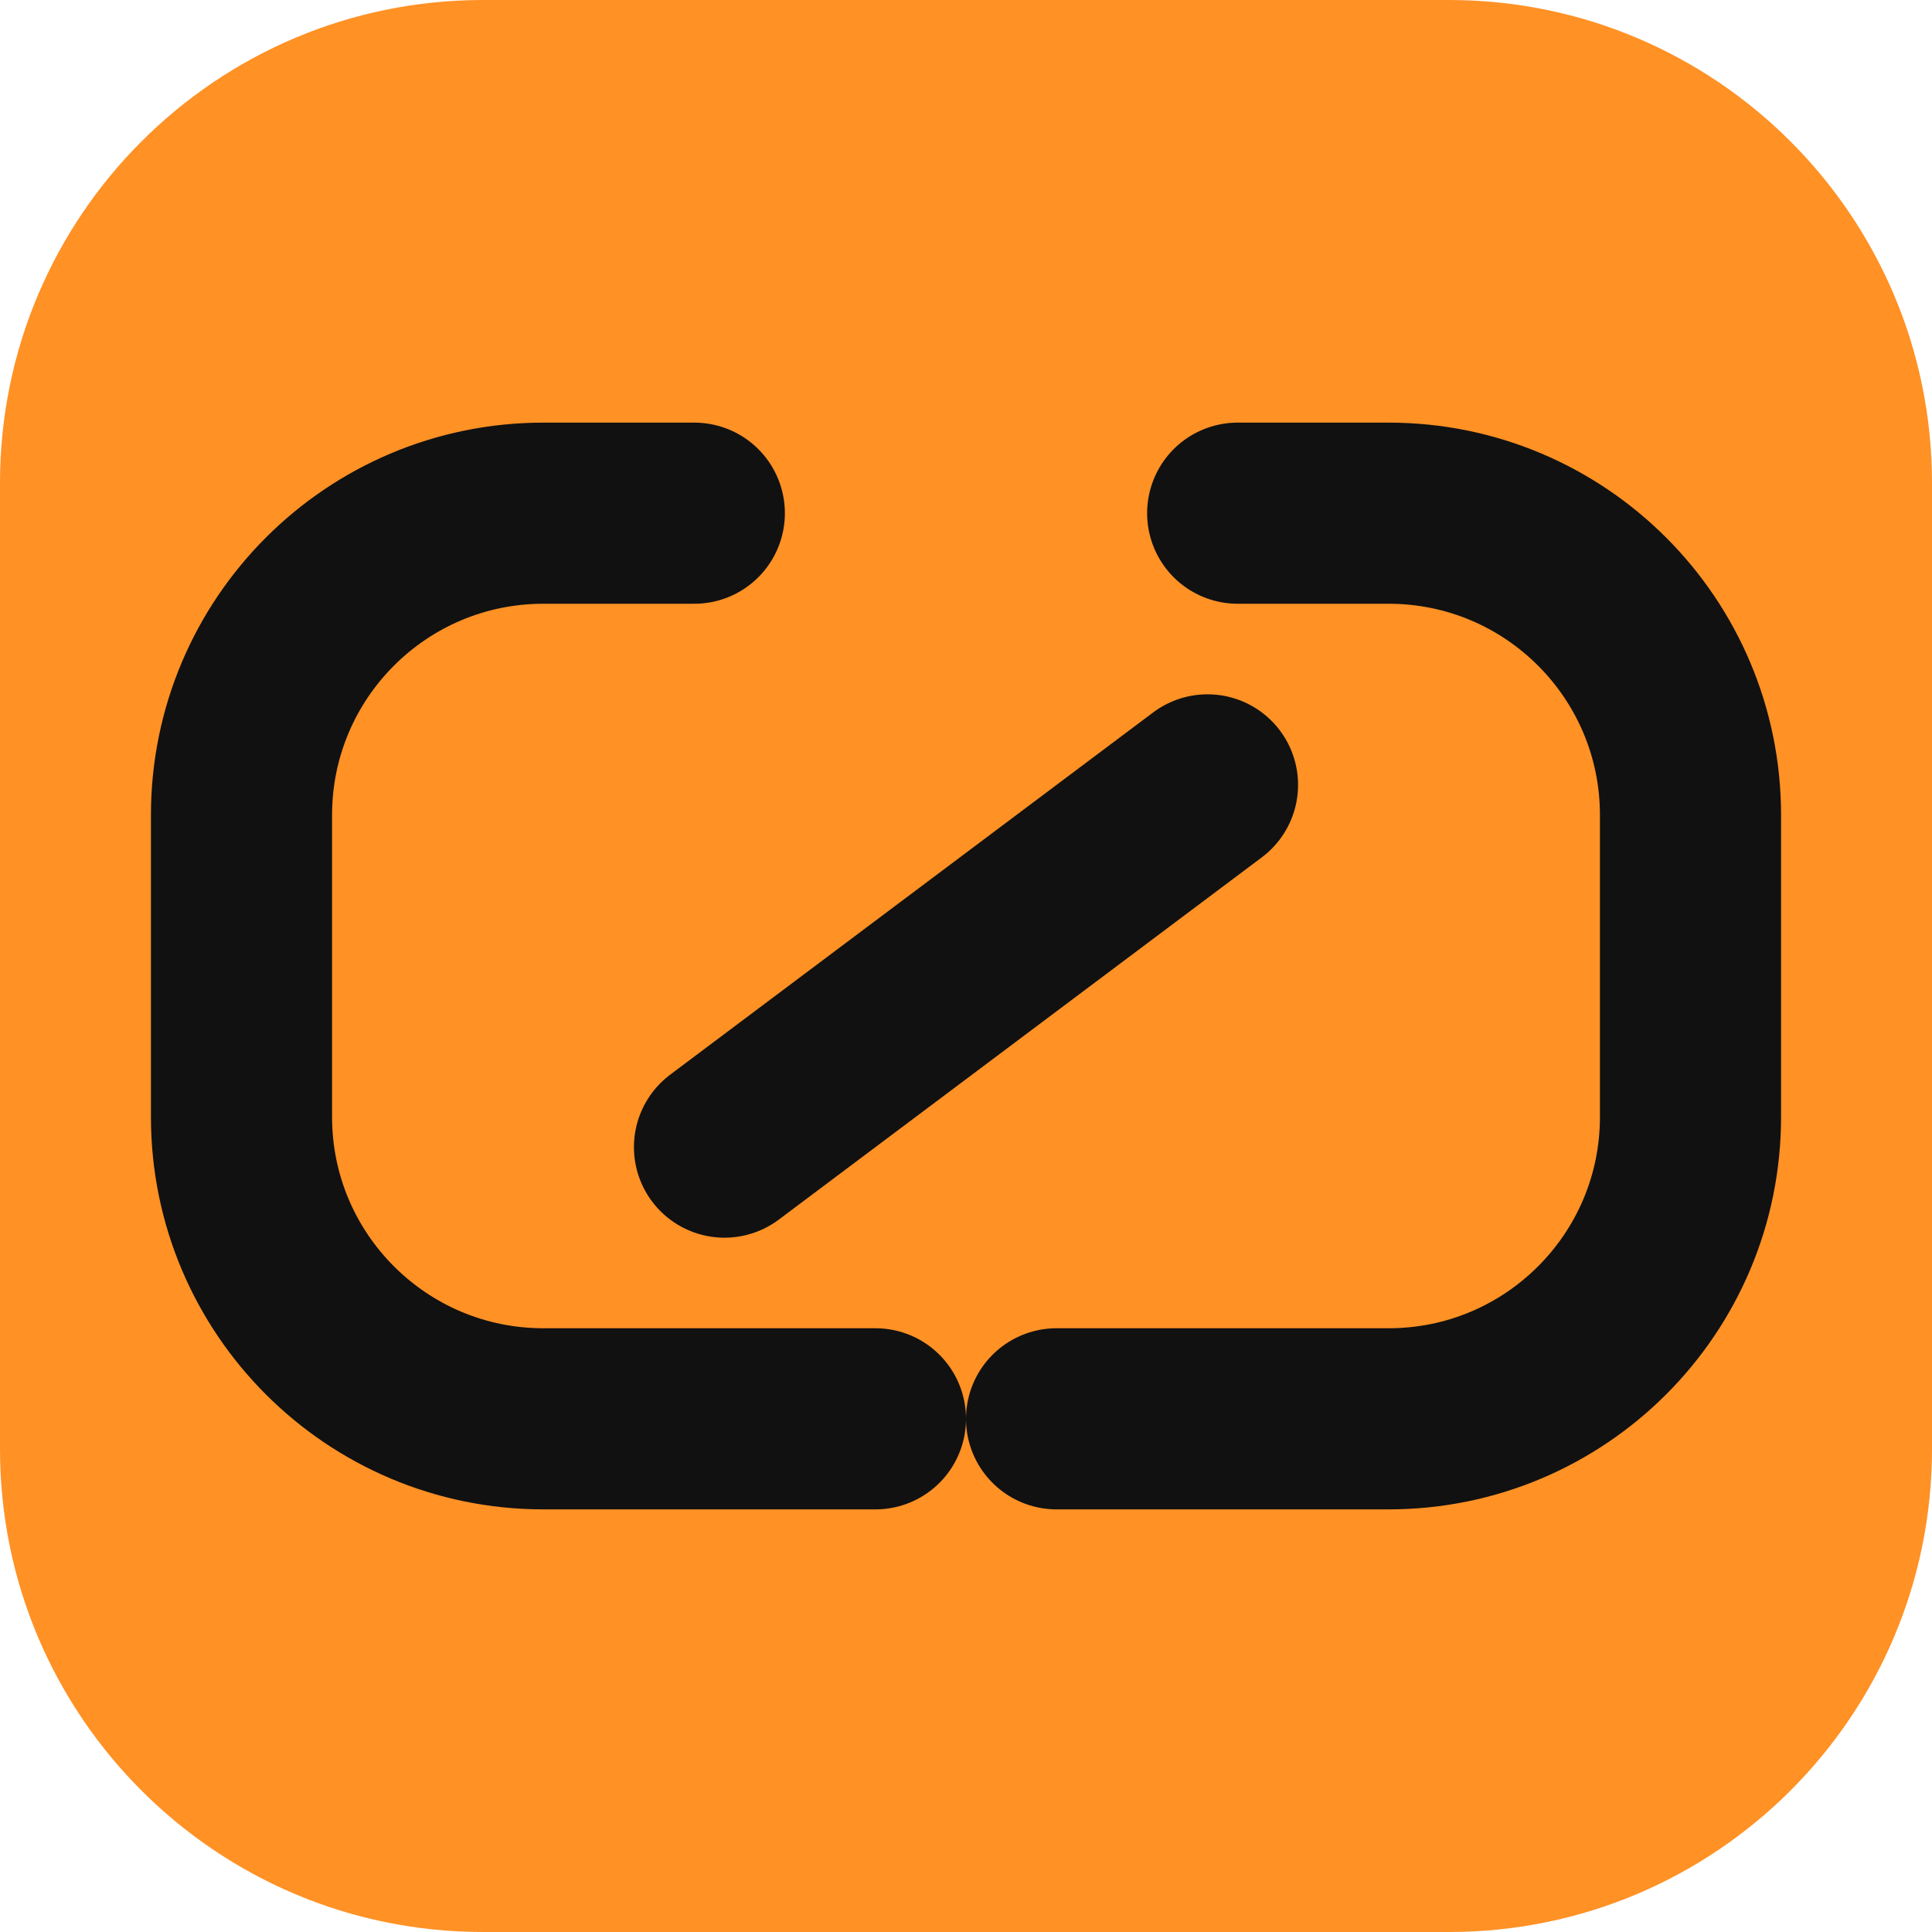
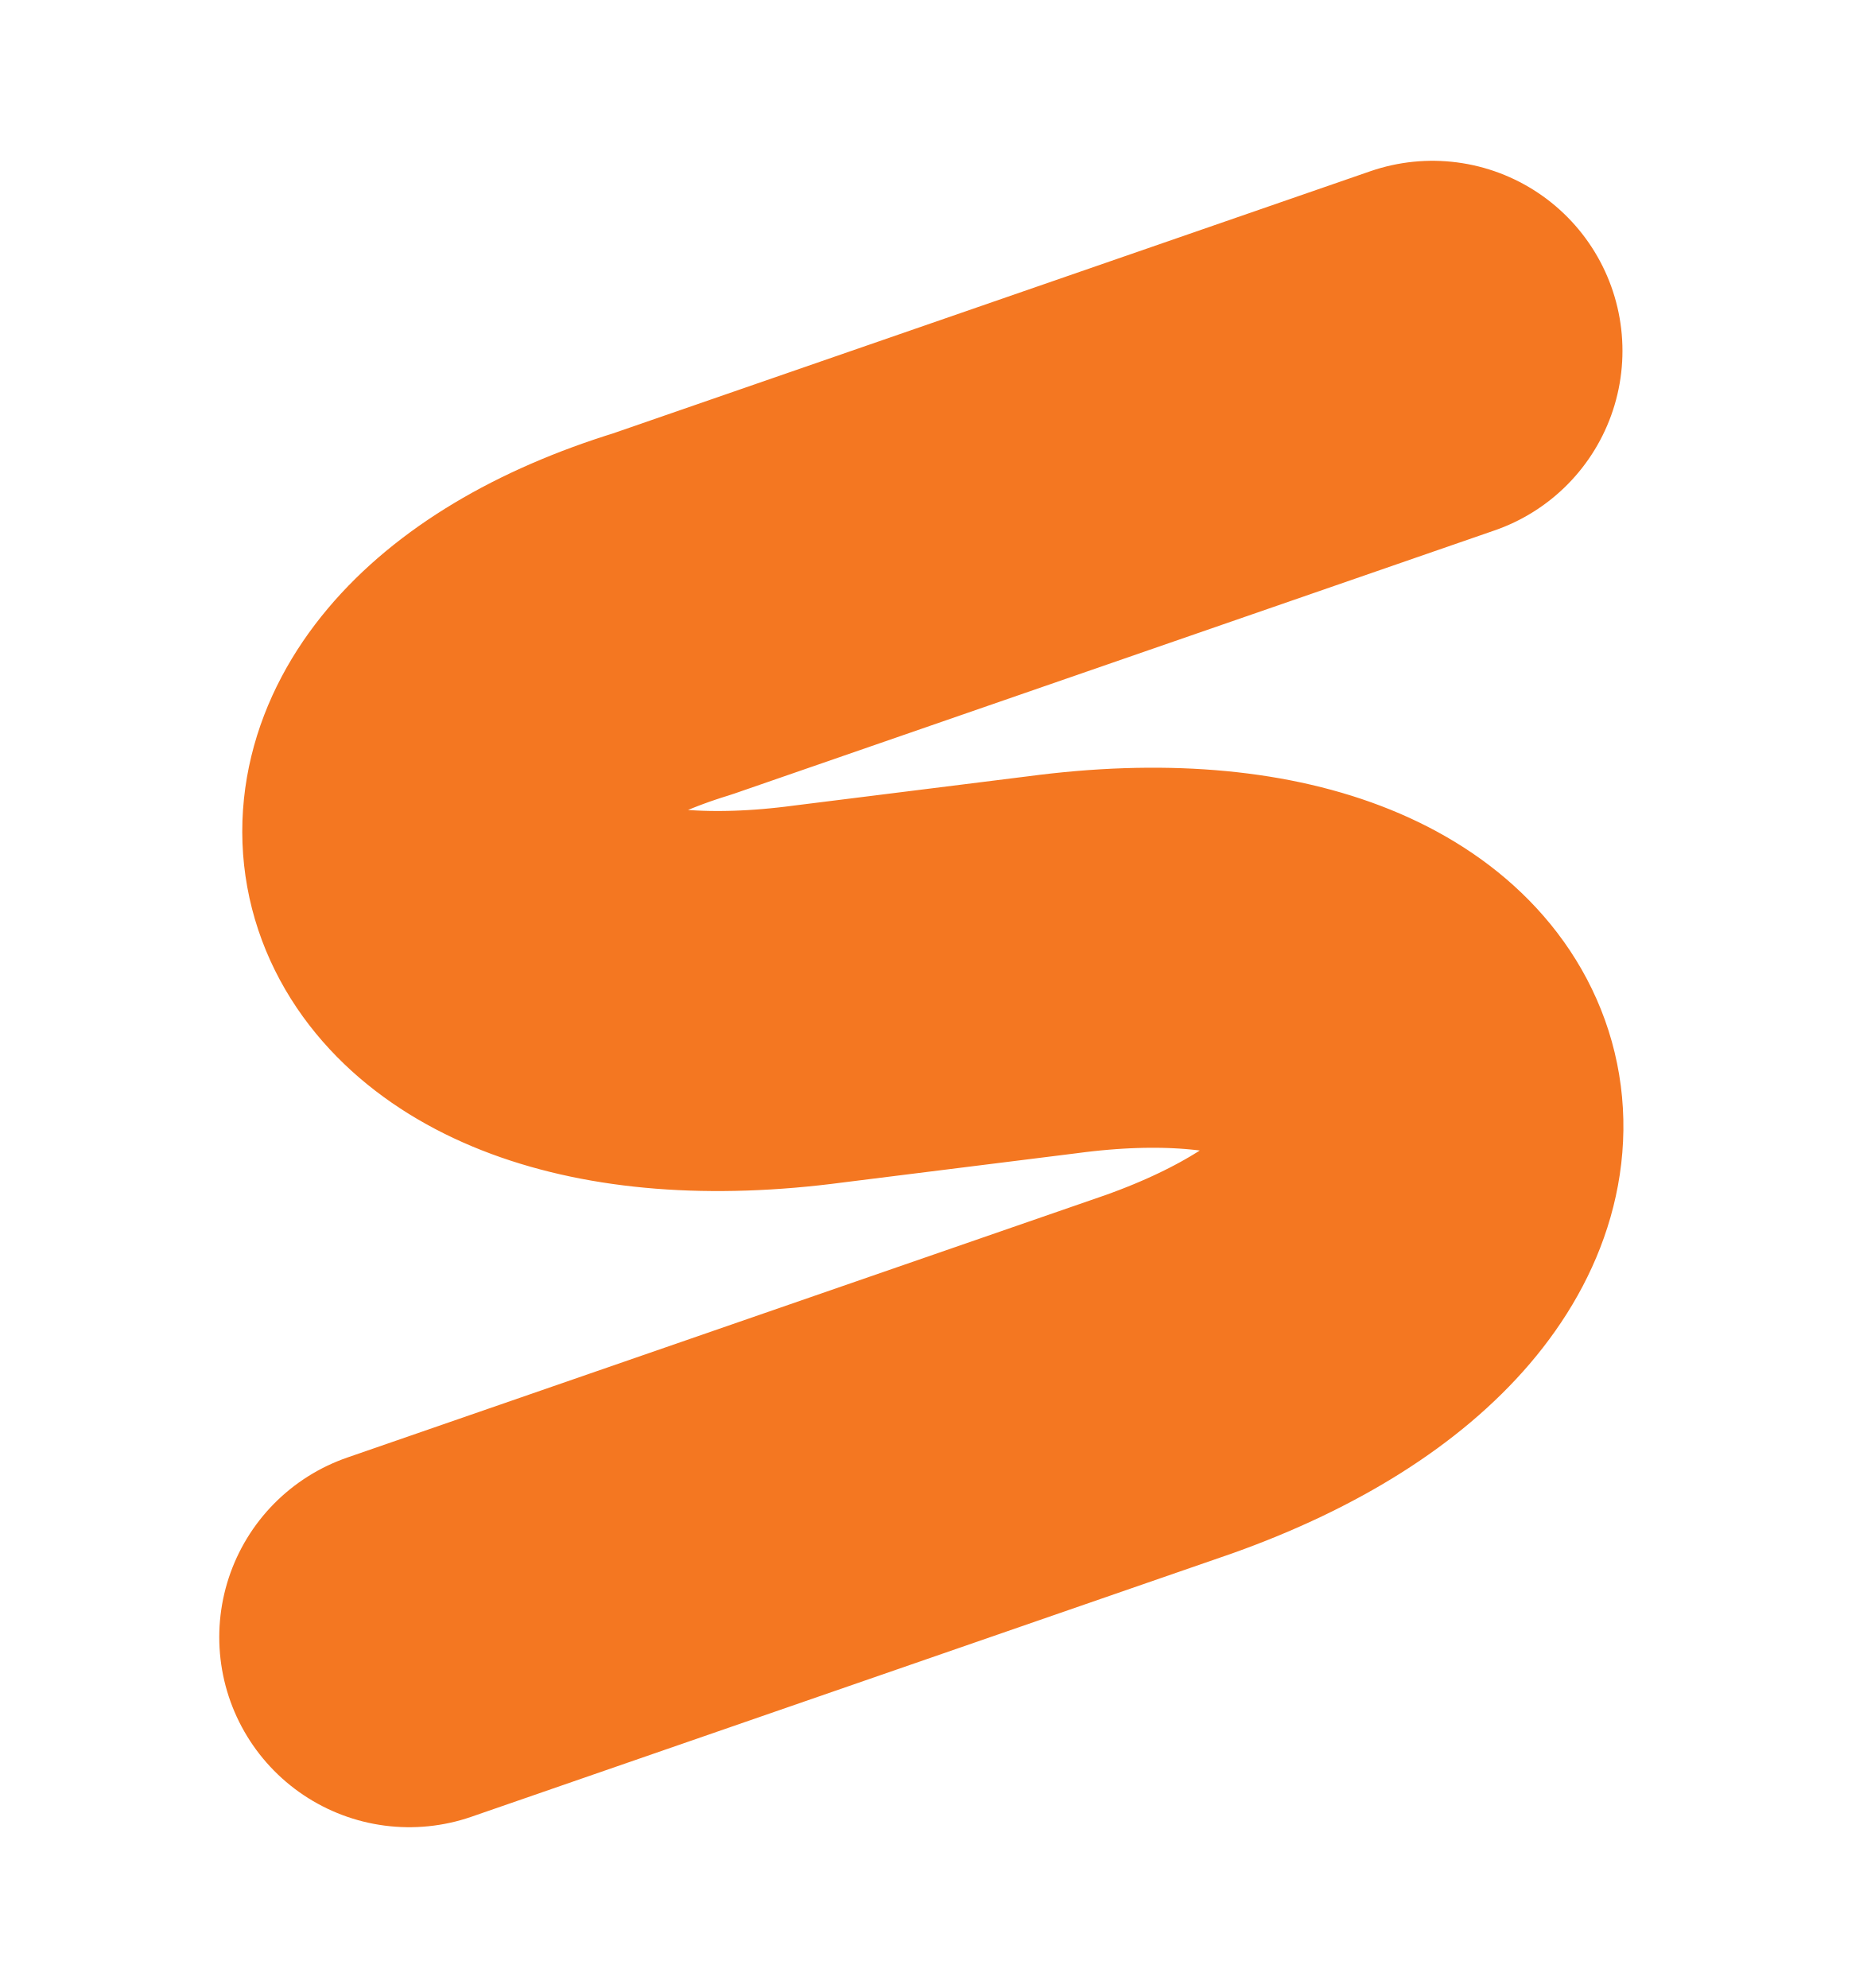
- <svg xmlns="http://www.w3.org/2000/svg" viewBox="0 0 64 64">
-   <rect width="64" height="64" rx="16" fill="#ff9125" />
-   <path d="M23 17h-5a10 10 0 0 0-10 10v10a10 10 0 0 0 10 10h11M41 17h5a10 10 0 0 1 10 10v10a10 10 0 0 1-10 10H35M24 38l16-12" fill="none" stroke="#111111" stroke-width="6" stroke-linecap="round" />
+ <svg xmlns="http://www.w3.org/2000/svg" viewBox="0 0 64 68">
+   <path d="M49 12 L23 21 C10 25 13 36 28 34 L36 33 C51 31 54 42 40 47 L14 56" fill="none" stroke="#F47721" stroke-width="13" stroke-linecap="round" stroke-linejoin="round" />
</svg>
